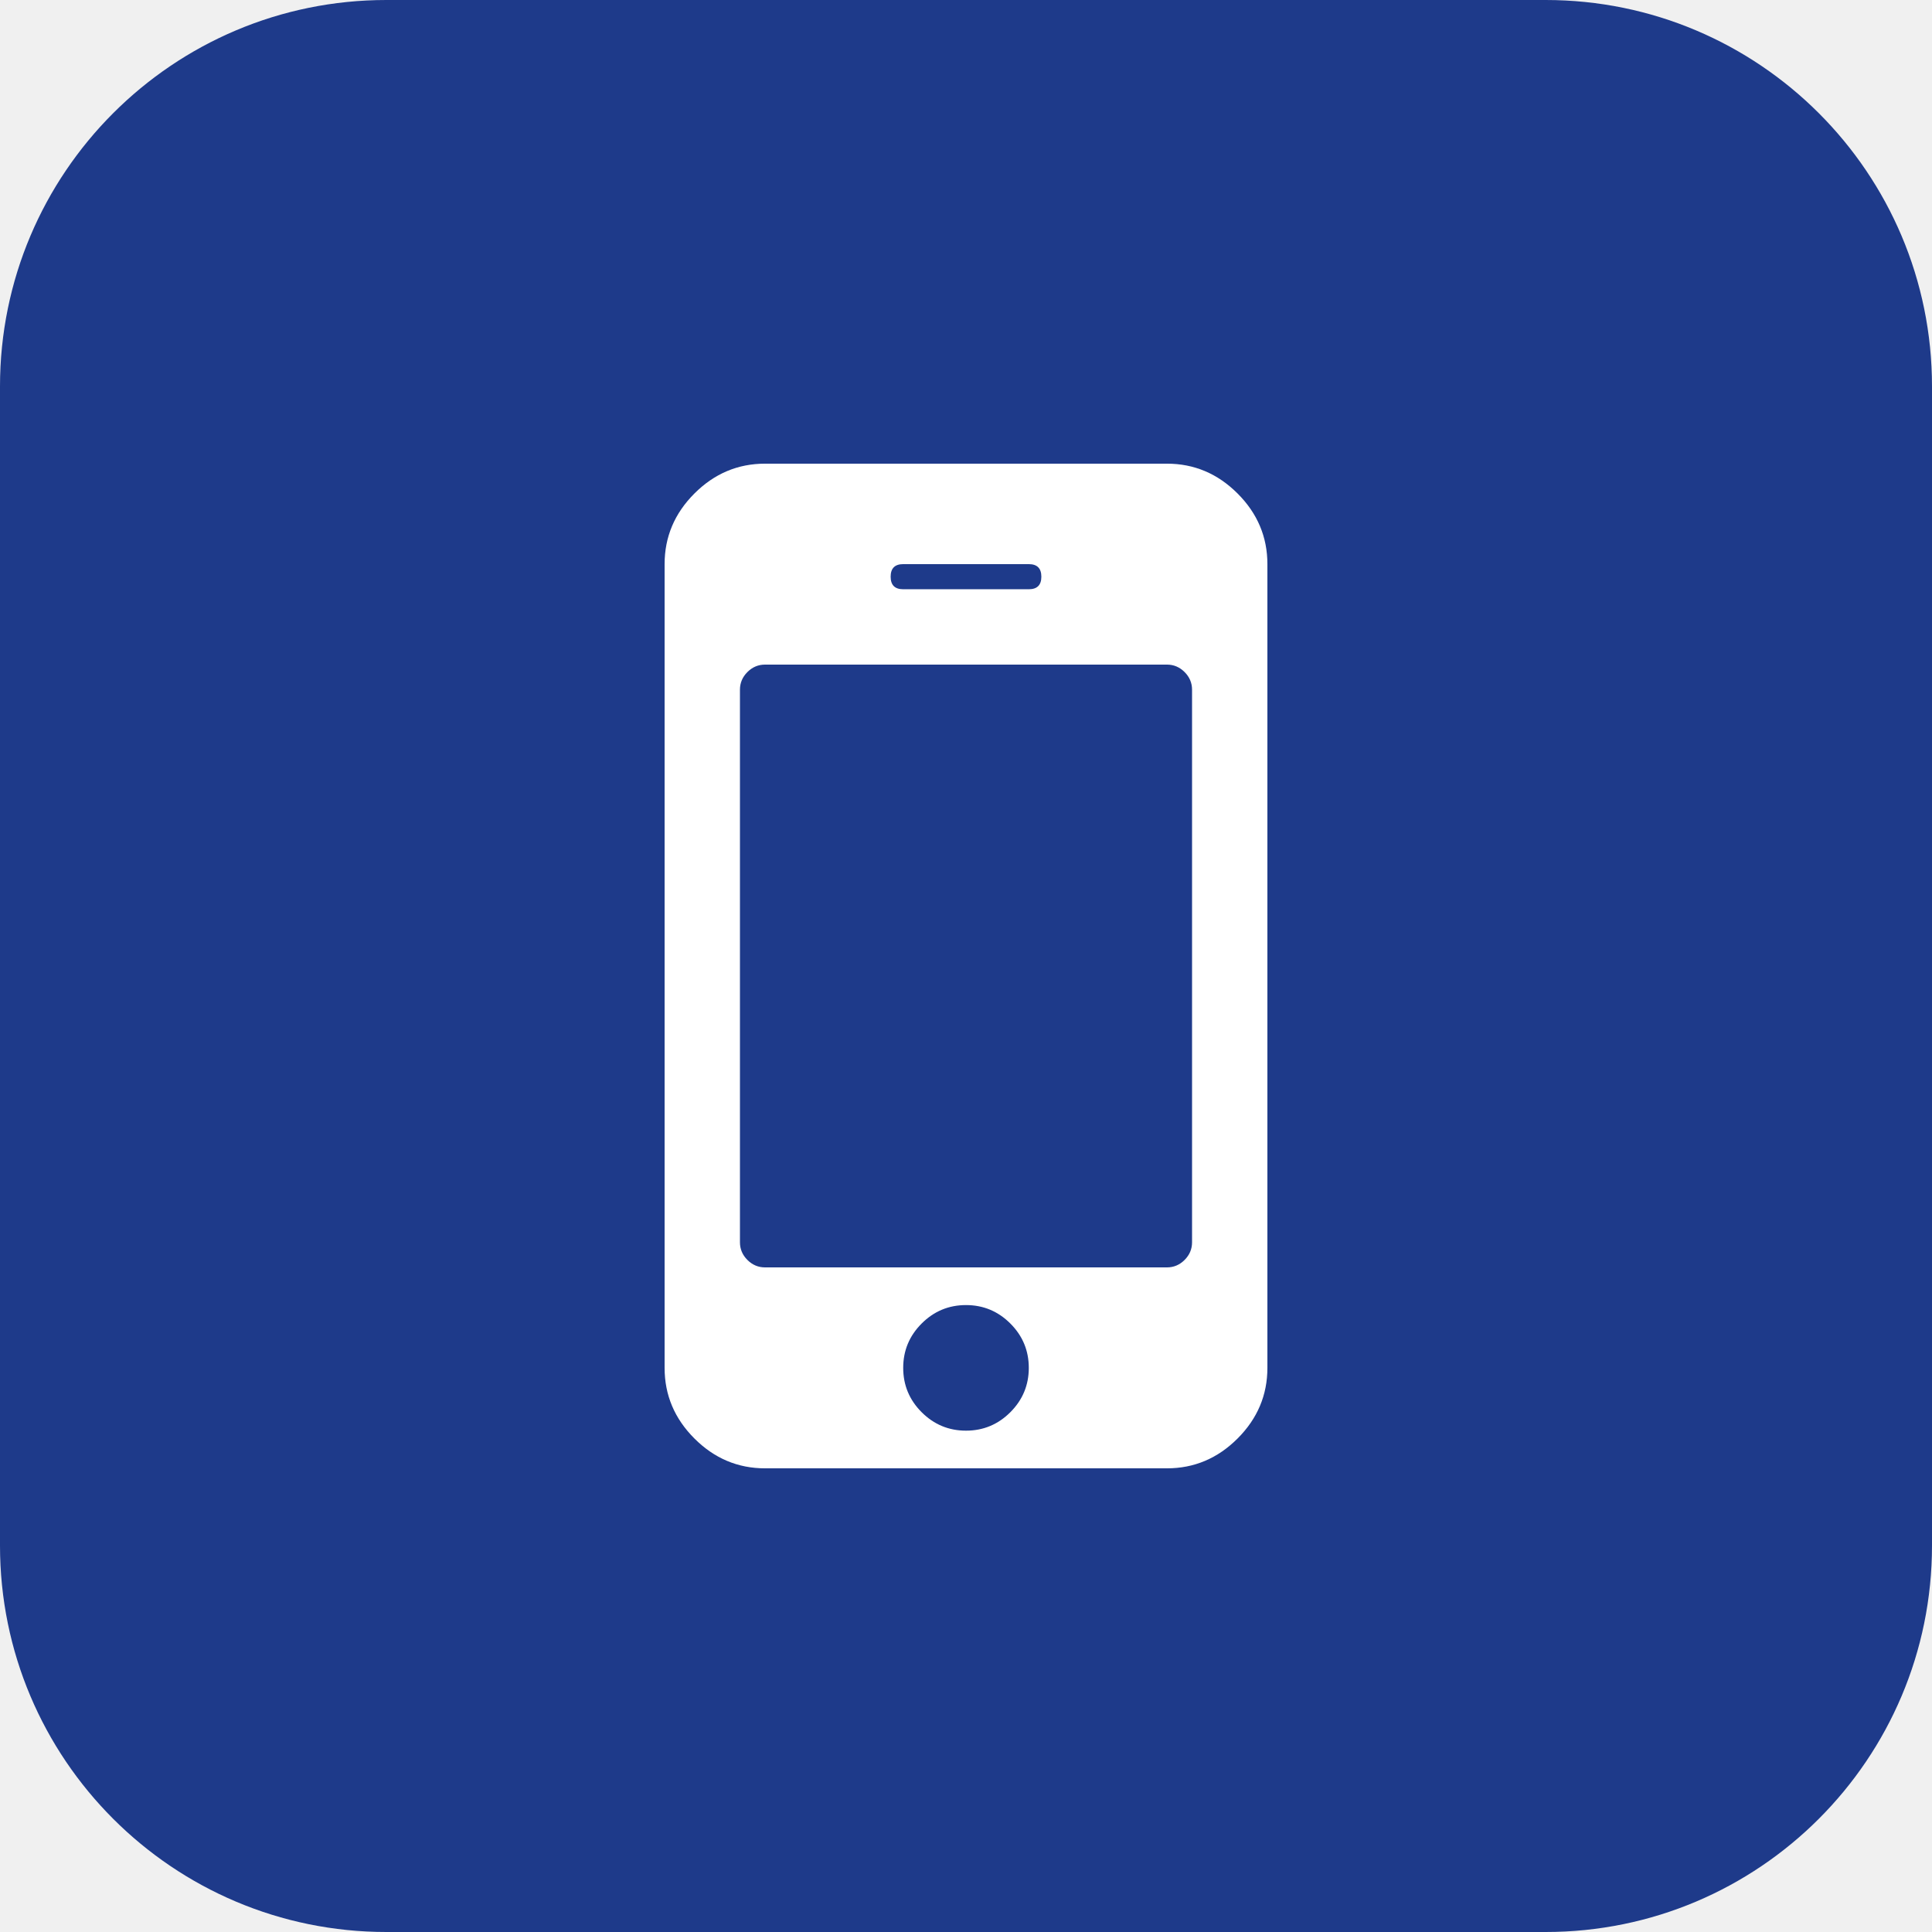
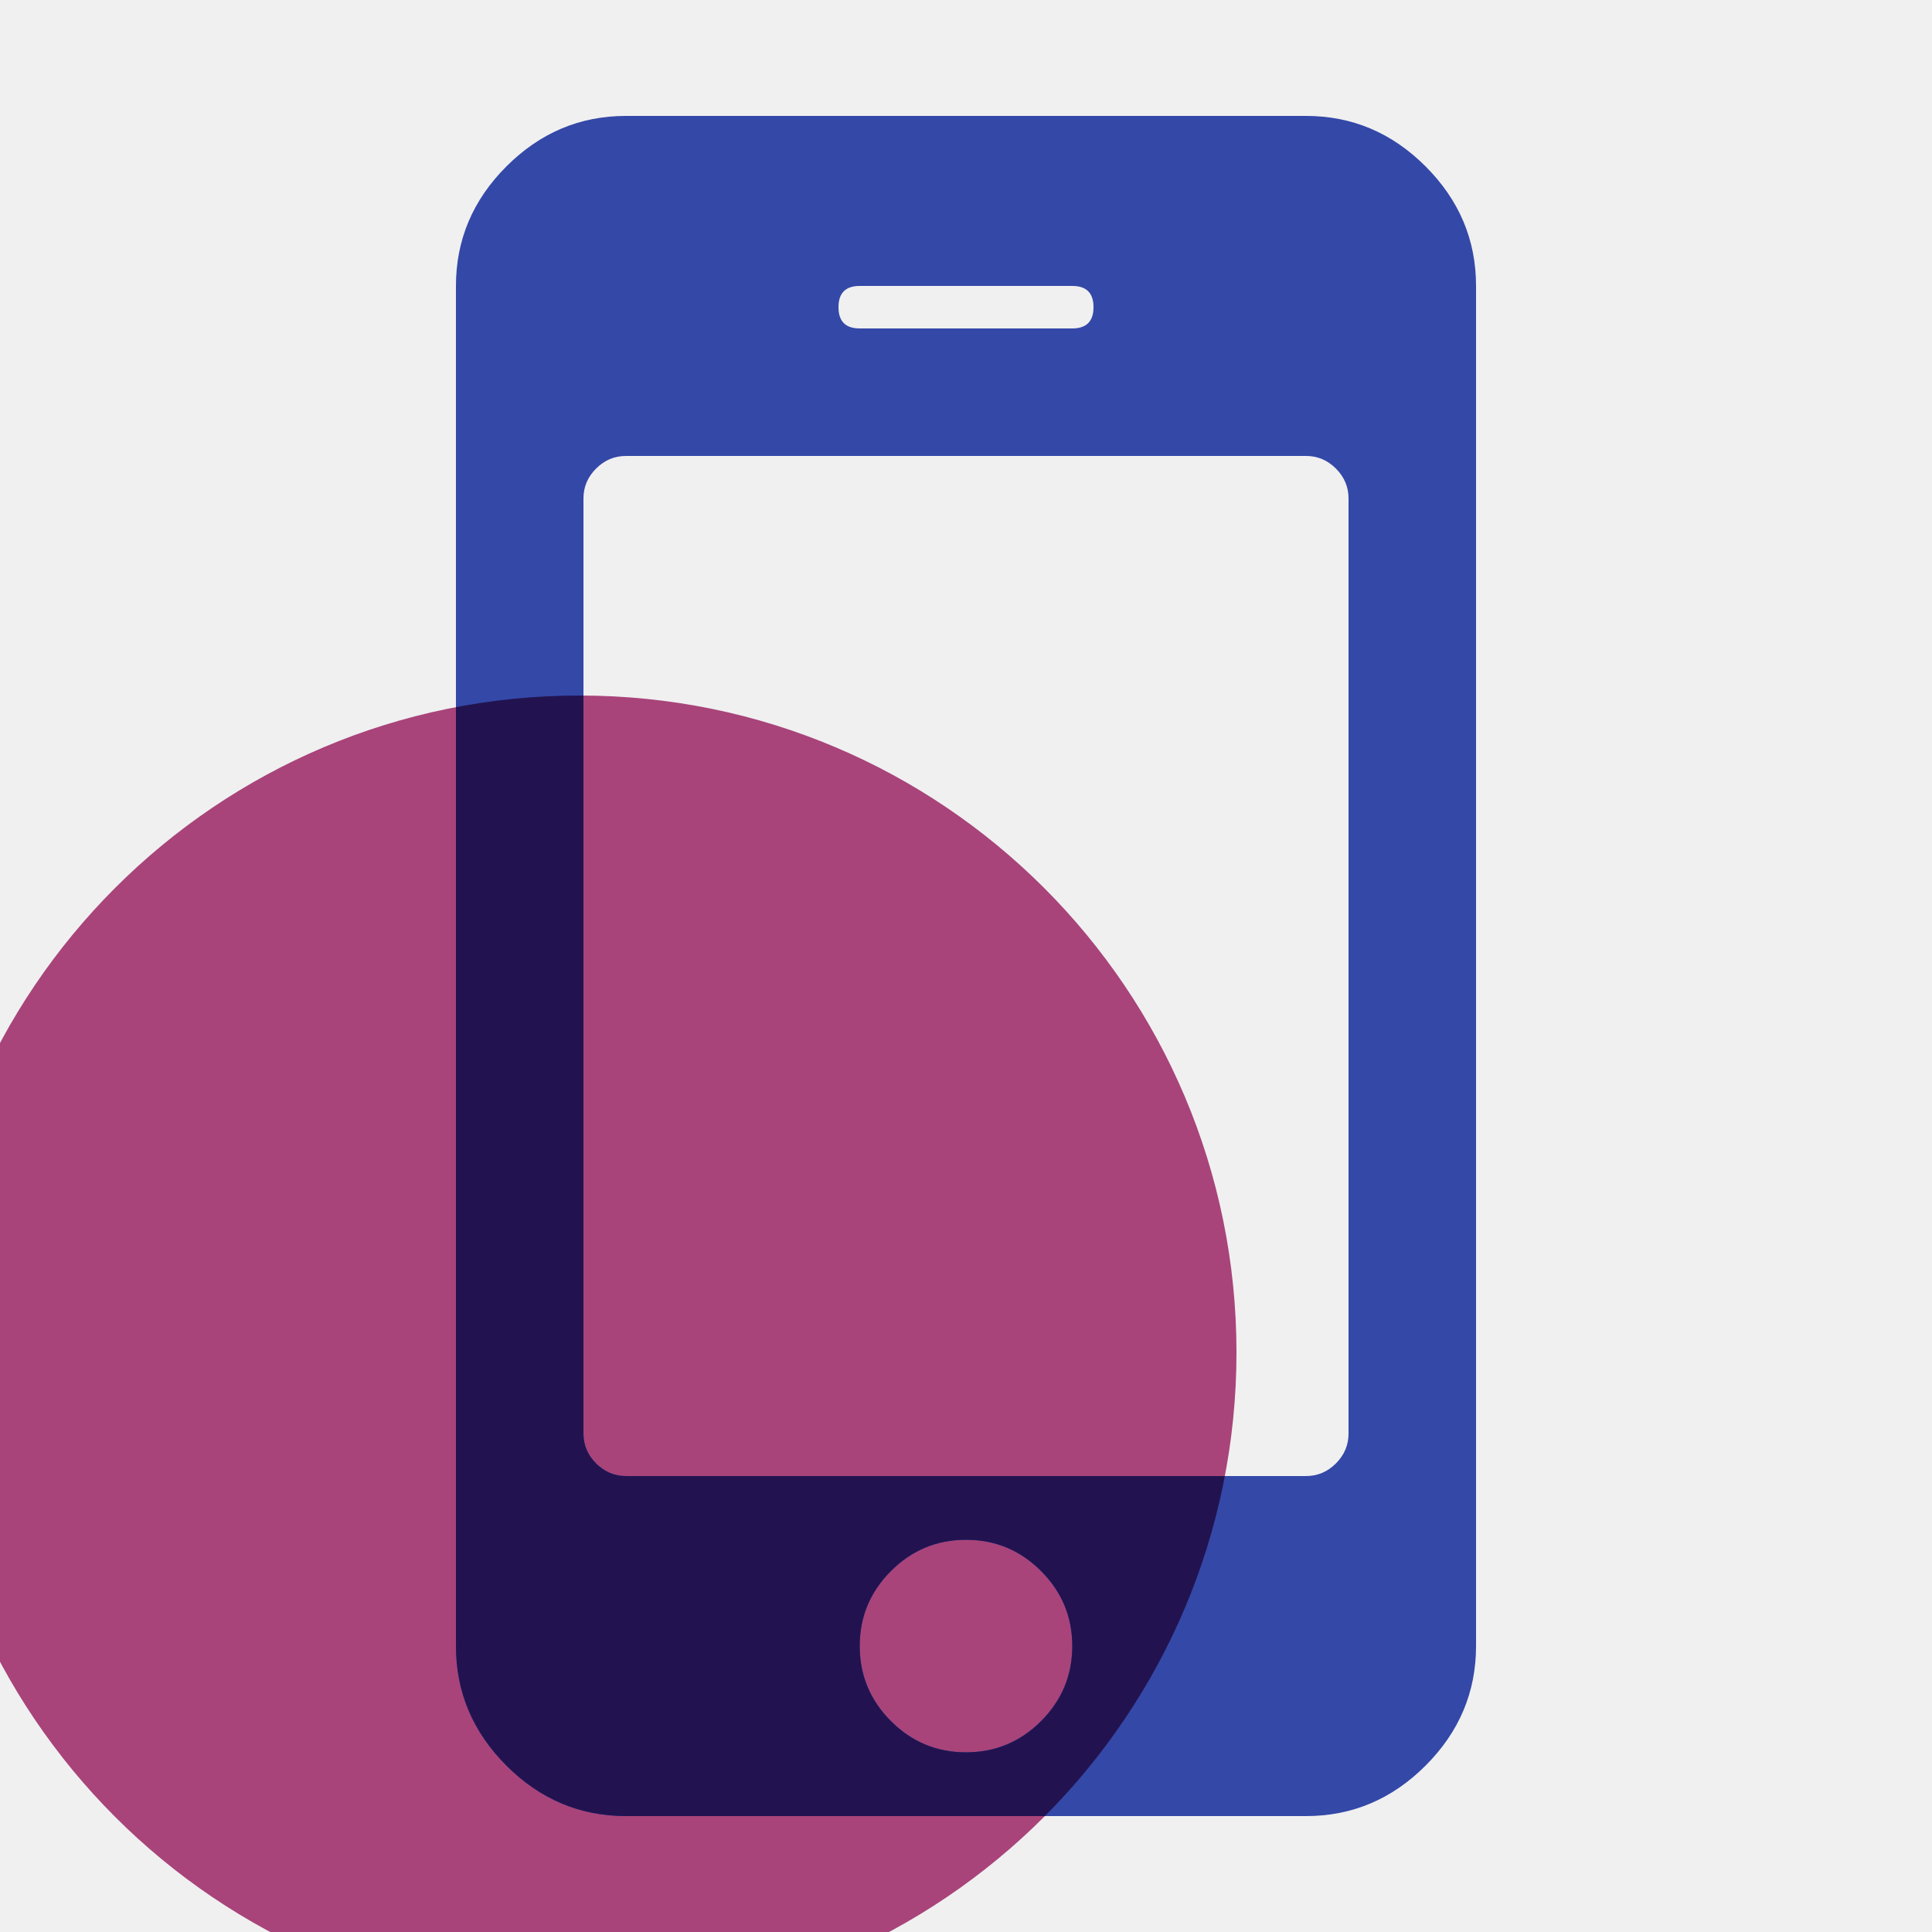
<svg xmlns="http://www.w3.org/2000/svg" width="50" height="50" viewBox="0 0 50 50">
-   <rect width="50" height="50" rx="10" fill="#1E3A8A" />
-   <path d="M440.5 71.5Q464 95 464.0 128.0Q464 161 440.5 184.5Q417 208 384.0 208.0Q351 208 327.5 184.5Q304 161 304.0 128.0Q304 95 327.5 71.5Q351 48 384.0 48.0Q417 48 440.5 71.5ZM672 288V992Q672 1005 662.5 1014.5Q653 1024 640 1024H128Q115 1024 105.5 1014.5Q96 1005 96 992V288Q96 275 105.5 265.5Q115 256 128 256H640Q653 256 662.5 265.5Q672 275 672 288ZM464 1152H304Q288 1152 288.0 1136.0Q288 1120 304 1120H464Q480 1120 480.0 1136.0Q480 1152 464 1152ZM768 1152V128Q768 76 730.0 38.0Q692 0 640 0H128Q76 0 38.0 38.0Q0 76 0 128V1152Q0 1204 38.0 1242.0Q76 1280 128 1280H640Q692 1280 730.0 1242.0Q768 1204 768 1152Z" fill="#FFFFFF" transform="translate(25 25) scale(0.020313 -0.020313) translate(-384 -640)" />
+   <defs>
+     <clipPath id="afenda-accent">
+       <circle cx="15" cy="35" r="17" />
+     </clipPath>
+   </defs>
+   <circle cx="15" cy="35" r="17" fill="#A8447A" />
+   <path d="M440.5 71.5Q464 95 464.0 128.0Q464 161 440.5 184.5Q417 208 384.0 208.0Q351 208 327.5 184.5Q304 161 304.0 128.0Q304 95 327.5 71.5Q351 48 384.0 48.0Q417 48 440.5 71.5ZM672 288V992Q672 1005 662.5 1014.5Q653 1024 640 1024H128Q115 1024 105.5 1014.5Q96 1005 96 992V288Q96 275 105.5 265.5Q115 256 128 256H640Q653 256 662.5 265.5Q672 275 672 288ZM464 1152H304Q288 1152 288.0 1136.0Q288 1120 304 1120H464Q480 1120 480.0 1136.0Q480 1152 464 1152ZM768 1152V128Q768 76 730.0 38.0Q692 0 640 0H128Q76 0 38.0 38.0Q0 76 0 128V1152Q0 1204 38.0 1242.0Q76 1280 128 1280H640Q692 1280 730.0 1242.0Q768 1204 768 1152Z" fill="#3448A8" transform="translate(25 25) scale(0.034375 -0.034375) translate(-384 -640)" />
+   <g clip-path="url(#afenda-accent)">
+     <path d="M440.5 71.5Q464 95 464.0 128.0Q464 161 440.5 184.5Q417 208 384.0 208.0Q351 208 327.5 184.5Q304 161 304.0 128.0Q304 95 327.5 71.5Q351 48 384.0 48.0Q417 48 440.5 71.5ZM672 288V992Q672 1005 662.5 1014.5Q653 1024 640 1024H128Q115 1024 105.5 1014.5Q96 1005 96 992V288Q96 275 105.5 265.5Q115 256 128 256H640Q653 256 662.5 265.5Q672 275 672 288ZM464 1152H304Q288 1152 288.0 1136.0Q288 1120 304 1120H464Q480 1120 480.0 1136.0Q480 1152 464 1152ZM768 1152V128Q768 76 730.0 38.0Q692 0 640 0H128Q76 0 38.0 38.0Q0 76 0 128V1152Q0 1204 38.0 1242.0Q76 1280 128 1280H640Q692 1280 730.0 1242.0Q768 1204 768 1152Z" fill="#221350" transform="translate(25 25) scale(0.034375 -0.034375) translate(-384 -640)" />
+   </g>
</svg>
